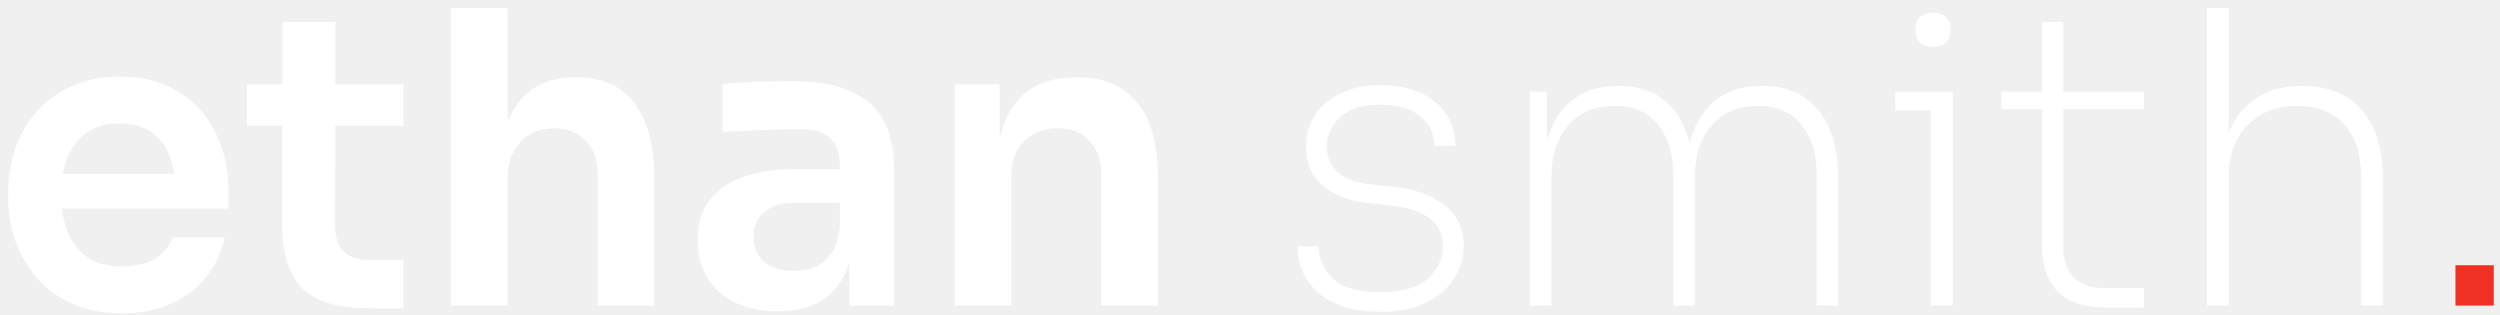
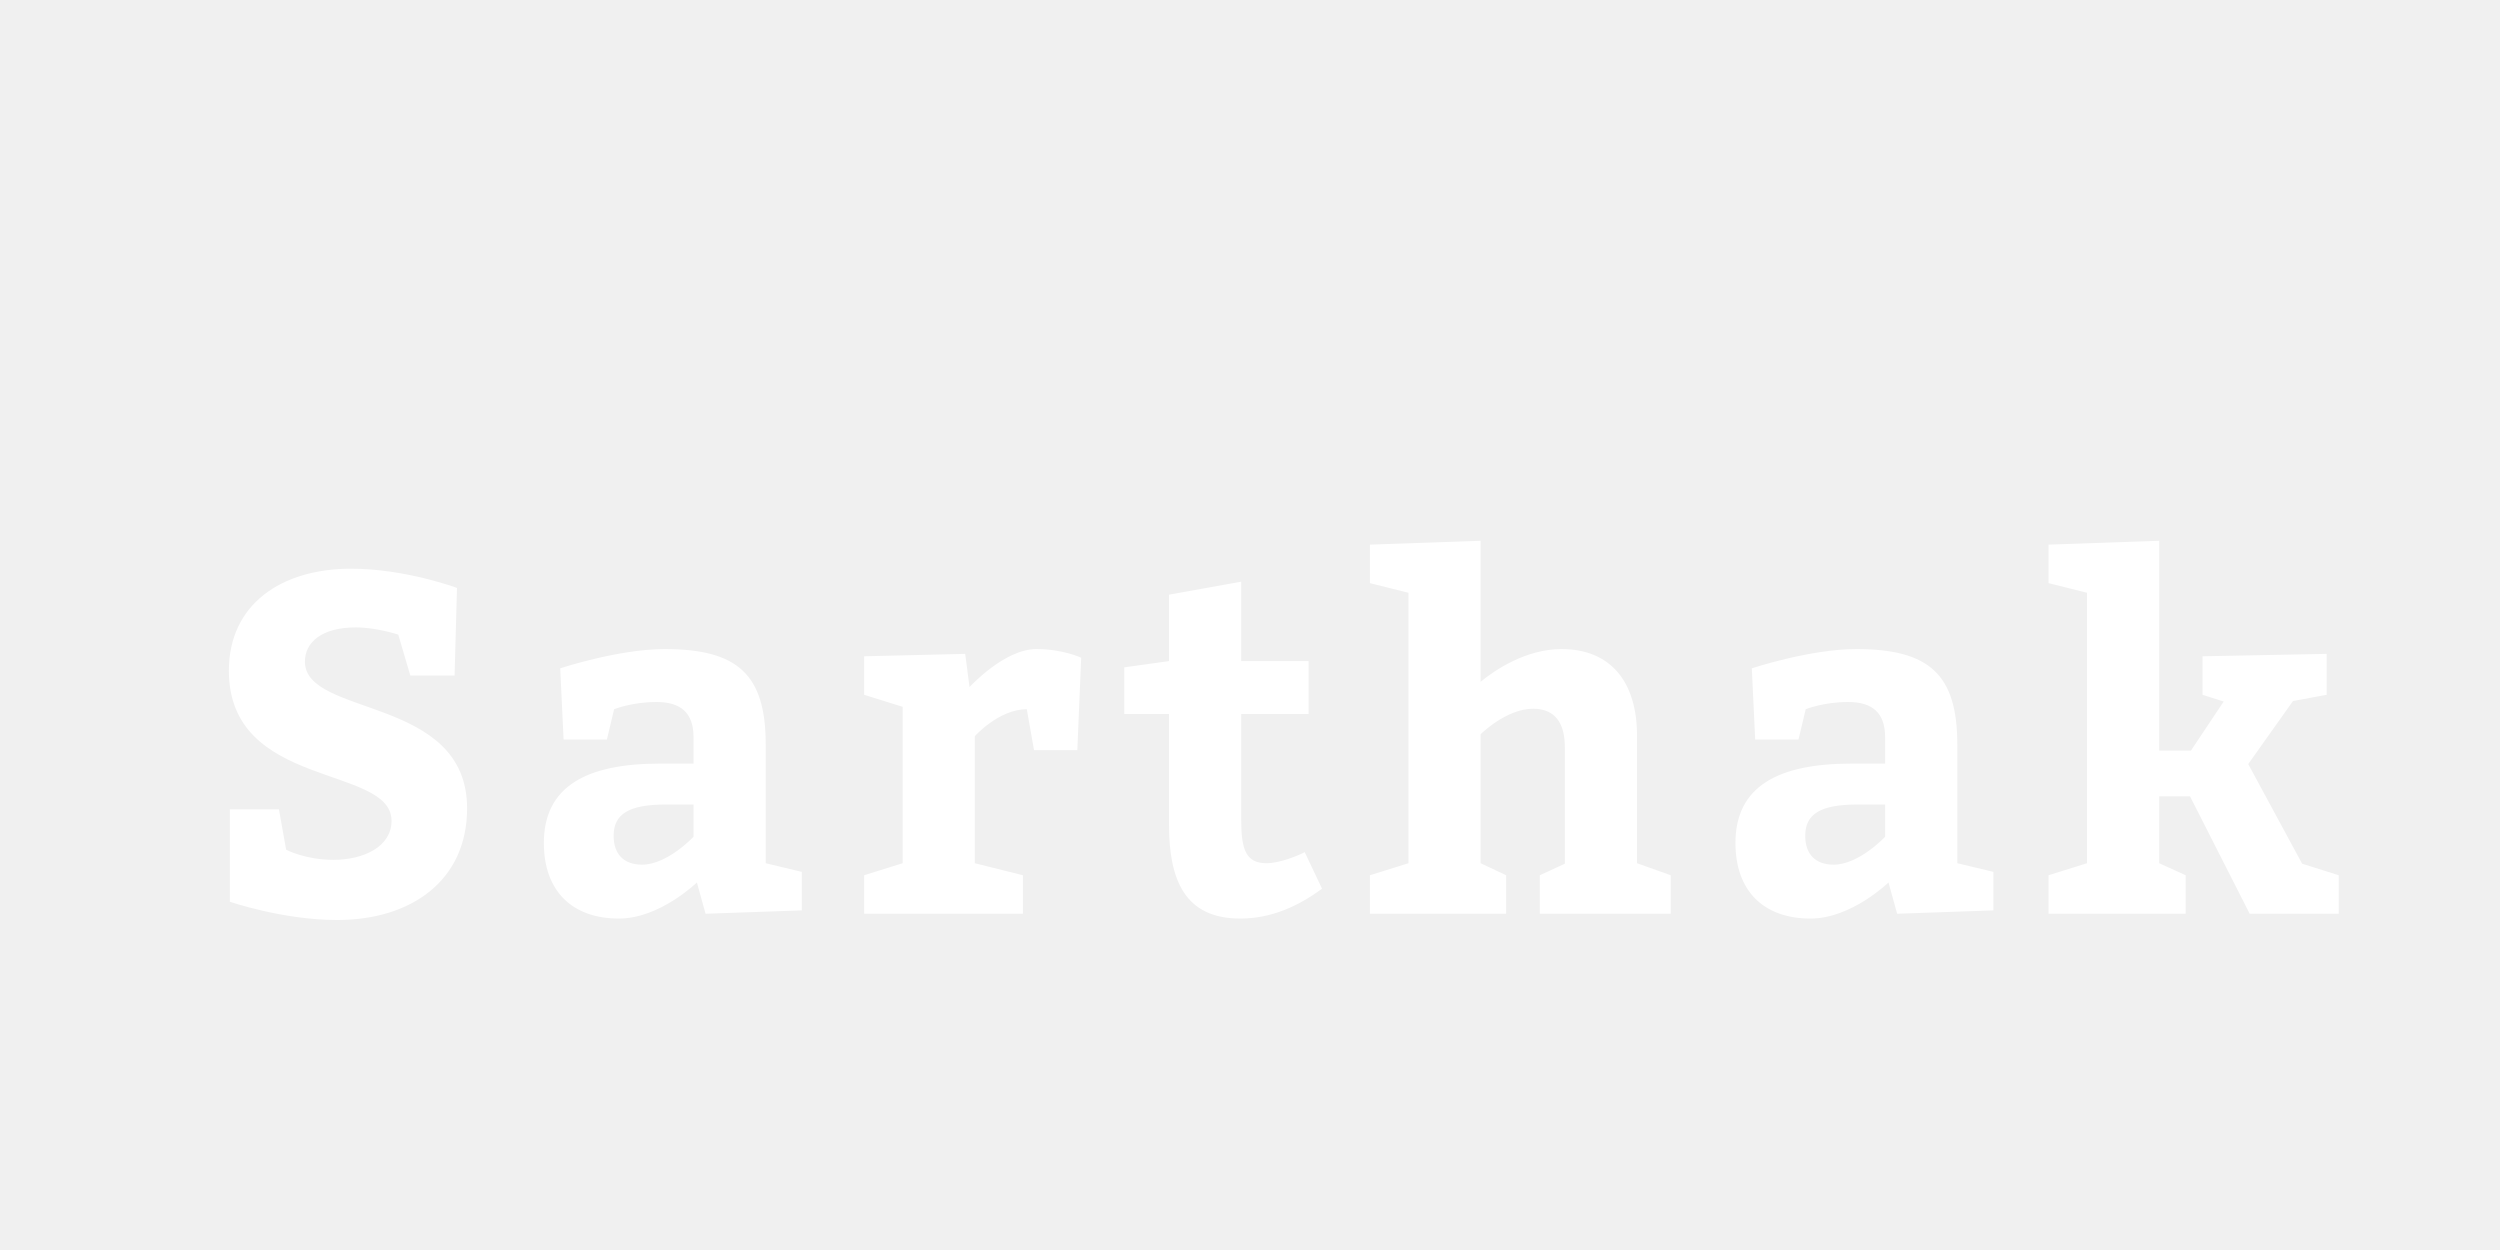
- <svg xmlns="http://www.w3.org/2000/svg" width="270" height="34" viewBox="0 0 270 34" fill="none">
-   <path d="M13.168 33.836C11.115 33.836 9.311 33.484 7.756 32.78C6.231 32.076 4.955 31.137 3.928 29.964C2.931 28.761 2.168 27.427 1.64 25.96C1.141 24.493 0.892 22.997 0.892 21.472V20.636C0.892 19.052 1.141 17.527 1.64 16.06C2.168 14.564 2.931 13.244 3.928 12.1C4.955 10.927 6.216 10.003 7.712 9.328C9.208 8.624 10.939 8.272 12.904 8.272C15.485 8.272 17.641 8.844 19.372 9.988C21.132 11.103 22.452 12.584 23.332 14.432C24.212 16.251 24.652 18.216 24.652 20.328V22.528H3.488V18.788H20.824L18.932 20.636C18.932 19.111 18.712 17.805 18.272 16.72C17.832 15.635 17.157 14.799 16.248 14.212C15.368 13.625 14.253 13.332 12.904 13.332C11.555 13.332 10.411 13.64 9.472 14.256C8.533 14.872 7.815 15.767 7.316 16.94C6.847 18.084 6.612 19.463 6.612 21.076C6.612 22.572 6.847 23.907 7.316 25.08C7.785 26.224 8.504 27.133 9.472 27.808C10.44 28.453 11.672 28.776 13.168 28.776C14.664 28.776 15.881 28.483 16.82 27.896C17.759 27.28 18.36 26.532 18.624 25.652H24.256C23.904 27.295 23.229 28.732 22.232 29.964C21.235 31.196 19.959 32.149 18.404 32.824C16.879 33.499 15.133 33.836 13.168 33.836ZM40.145 33.308C37.945 33.308 36.127 33.029 34.689 32.472C33.281 31.885 32.225 30.917 31.521 29.568C30.817 28.189 30.465 26.341 30.465 24.024L30.509 2.376H36.229L36.185 24.42C36.185 25.593 36.493 26.503 37.109 27.148C37.755 27.764 38.664 28.072 39.837 28.072H43.577V33.308H40.145ZM26.681 13.596V9.108H43.577V13.596H26.681ZM48.71 33V0.88H54.826V19.624H53.77C53.77 17.219 54.078 15.18 54.694 13.508C55.31 11.836 56.22 10.56 57.422 9.68C58.654 8.8 60.209 8.36 62.086 8.36H62.35C65.078 8.36 67.146 9.299 68.554 11.176C69.962 13.053 70.666 15.781 70.666 19.36V33H64.55V18.788C64.55 17.263 64.11 16.06 63.23 15.18C62.38 14.3 61.25 13.86 59.842 13.86C58.346 13.86 57.129 14.359 56.19 15.356C55.281 16.324 54.826 17.6 54.826 19.184V33H48.71ZM91.718 33V25.916H90.706V18.04C90.706 16.661 90.368 15.635 89.694 14.96C89.019 14.285 87.978 13.948 86.57 13.948C85.836 13.948 84.956 13.963 83.93 13.992C82.903 14.021 81.862 14.065 80.806 14.124C79.779 14.153 78.855 14.197 78.034 14.256V9.064C78.708 9.005 79.471 8.947 80.322 8.888C81.172 8.829 82.038 8.8 82.918 8.8C83.827 8.771 84.678 8.756 85.47 8.756C87.934 8.756 89.972 9.079 91.586 9.724C93.228 10.369 94.46 11.381 95.282 12.76C96.132 14.139 96.558 15.943 96.558 18.172V33H91.718ZM84.018 33.616C82.287 33.616 80.762 33.308 79.442 32.692C78.151 32.076 77.139 31.196 76.406 30.052C75.702 28.908 75.35 27.529 75.35 25.916C75.35 24.156 75.775 22.719 76.626 21.604C77.506 20.489 78.723 19.653 80.278 19.096C81.862 18.539 83.71 18.26 85.822 18.26H91.366V21.912H85.734C84.326 21.912 83.24 22.264 82.478 22.968C81.744 23.643 81.378 24.523 81.378 25.608C81.378 26.693 81.744 27.573 82.478 28.248C83.24 28.923 84.326 29.26 85.734 29.26C86.584 29.26 87.362 29.113 88.066 28.82C88.799 28.497 89.4 27.969 89.87 27.236C90.368 26.473 90.647 25.447 90.706 24.156L92.202 25.872C92.055 27.544 91.644 28.952 90.97 30.096C90.324 31.24 89.415 32.12 88.242 32.736C87.098 33.323 85.69 33.616 84.018 33.616ZM103.109 33V9.108H107.949V19.36H107.509C107.509 16.925 107.831 14.901 108.477 13.288C109.122 11.645 110.075 10.413 111.337 9.592C112.627 8.771 114.226 8.36 116.133 8.36H116.397C119.242 8.36 121.398 9.284 122.865 11.132C124.331 12.951 125.065 15.679 125.065 19.316V33H118.949V18.788C118.949 17.321 118.523 16.133 117.673 15.224C116.851 14.315 115.707 13.86 114.241 13.86C112.745 13.86 111.527 14.329 110.589 15.268C109.679 16.177 109.225 17.409 109.225 18.964V33H103.109ZM149.1 33.66C146.225 33.66 144.011 33 142.456 31.68C140.931 30.36 140.153 28.673 140.124 26.62H142.412C142.412 27.94 142.925 29.099 143.952 30.096C145.008 31.064 146.724 31.548 149.1 31.548C151.417 31.548 153.119 31.064 154.204 30.096C155.289 29.099 155.832 27.925 155.832 26.576C155.832 25.256 155.333 24.244 154.336 23.54C153.368 22.836 152.048 22.396 150.376 22.22L147.648 21.912C145.624 21.677 144.011 21.047 142.808 20.02C141.635 18.993 141.048 17.6 141.048 15.84C141.048 14.579 141.371 13.449 142.016 12.452C142.661 11.455 143.585 10.663 144.788 10.076C146.02 9.489 147.457 9.196 149.1 9.196C151.505 9.196 153.441 9.783 154.908 10.956C156.404 12.129 157.167 13.728 157.196 15.752H154.908C154.937 14.491 154.439 13.435 153.412 12.584C152.415 11.733 150.977 11.308 149.1 11.308C147.135 11.308 145.668 11.763 144.7 12.672C143.761 13.581 143.292 14.652 143.292 15.884C143.292 16.911 143.659 17.791 144.392 18.524C145.155 19.257 146.299 19.712 147.824 19.888L150.552 20.196C152.723 20.401 154.512 21.032 155.92 22.088C157.357 23.144 158.076 24.655 158.076 26.62C158.076 27.94 157.709 29.128 156.976 30.184C156.272 31.24 155.26 32.091 153.94 32.736C152.62 33.352 151.007 33.66 149.1 33.66ZM165.223 33V9.9H167.071V19.36H166.543C166.543 17.365 166.837 15.62 167.423 14.124C168.039 12.599 168.949 11.411 170.151 10.56C171.354 9.709 172.879 9.284 174.727 9.284H174.859C176.678 9.284 178.189 9.709 179.391 10.56C180.594 11.381 181.474 12.555 182.031 14.08C182.618 15.576 182.911 17.336 182.911 19.36H182.031C182.031 17.365 182.325 15.62 182.911 14.124C183.527 12.599 184.437 11.411 185.639 10.56C186.871 9.709 188.411 9.284 190.259 9.284H190.391C192.21 9.284 193.721 9.709 194.923 10.56C196.155 11.381 197.065 12.555 197.651 14.08C198.238 15.576 198.531 17.336 198.531 19.36V33H196.199V18.832C196.199 16.632 195.657 14.857 194.571 13.508C193.515 12.129 191.946 11.44 189.863 11.44C187.751 11.44 186.079 12.144 184.847 13.552C183.645 14.96 183.043 16.793 183.043 19.052V33H180.711V18.832C180.711 16.632 180.169 14.857 179.083 13.508C178.027 12.129 176.458 11.44 174.375 11.44C172.263 11.44 170.591 12.144 169.359 13.552C168.157 14.96 167.555 16.793 167.555 19.052V33H165.223ZM208.522 33V9.9H210.898V33H208.522ZM204.694 11.924V9.9H210.898V11.924H204.694ZM208.742 5.06C208.126 5.06 207.656 4.899 207.334 4.576C207.011 4.224 206.85 3.784 206.85 3.256C206.85 2.699 207.011 2.244 207.334 1.892C207.656 1.54 208.14 1.364 208.786 1.364C209.402 1.364 209.871 1.54 210.194 1.892C210.516 2.244 210.678 2.699 210.678 3.256C210.678 3.784 210.516 4.224 210.194 4.576C209.9 4.899 209.416 5.06 208.742 5.06ZM227.709 33.22C226.271 33.22 225.01 33.015 223.925 32.604C222.839 32.164 222.003 31.431 221.417 30.404C220.83 29.377 220.537 27.999 220.537 26.268V2.376H222.825V26.664C222.825 28.072 223.206 29.172 223.969 29.964C224.761 30.727 225.846 31.108 227.225 31.108H231.537V33.22H227.709ZM216.137 11.792V9.9H231.537V11.792H216.137ZM238.356 33V0.88H240.688V18.04L239.852 19.536C239.852 17.512 240.16 15.737 240.776 14.212C241.422 12.657 242.39 11.455 243.68 10.604C244.971 9.724 246.599 9.284 248.564 9.284H248.652C251.527 9.284 253.698 10.193 255.164 12.012C256.631 13.801 257.364 16.251 257.364 19.36V33H254.988V18.832C254.988 16.603 254.387 14.813 253.184 13.464C251.982 12.115 250.28 11.44 248.08 11.44C245.822 11.44 244.018 12.159 242.668 13.596C241.348 15.004 240.688 16.852 240.688 19.14V33H238.356Z" fill="white" />
-   <path d="M265.19 33V28.644H269.326V33H265.19Z" fill="#F13024" />
+ <svg xmlns="http://www.w3.org/2000/svg" version="1.1" width="400px" height="200px" style="border: dashed 2px #aaa">
+   <path fill="#" d="" />
+   <path fill="#ffffff" d="M44.628,129.491l1.155,6.468s3.08,1.617,7.546,1.617c4.928,0,9.317-2.156,9.317-6.237c0-9.009-26.026-5.005-26.026-24.024c0-10.626,8.393-16.324,19.558-16.324c8.701,0,16.94,3.08,16.94,3.08l-0.385,14.014l-7.084,0l-1.925-6.545s-3.465-1.155-6.776-1.155c-5.467,0-8.162,2.387-8.162,5.467c0,8.932,25.949,5.39,25.949,23.485c0,11.55-8.932,17.864-20.79,17.864c-8.701,0-17.171-2.926-17.171-2.926l0-14.784l7.854,0z M112.889,146.2l-1.386-5.005s-5.929,5.775-12.474,5.775c-7.469,0-12.012-4.389-12.012-12.089c0-9.086,6.853-12.705,18.557-12.705l5.39,0l0-4.235c0-3.927-2.079-5.621-5.929-5.621c-3.927,0-6.776,1.155-6.776,1.155l-1.155,4.851l-6.93,0l-0.539-11.396s9.317-3.08,16.709-3.08c11.704,0,16.17,4.081,16.17,15.246l0,19.019l5.775,1.386l0,6.16z M110.964,128.721l-4.389,0c-6.006,0-8.393,1.54-8.393,5.005c0,2.926,1.617,4.62,4.543,4.62c4.081,0,8.239-4.466,8.239-4.466l0-5.159z M154.432,104.62l0.693,5.313s5.544-6.083,10.703-6.083c4.235,0,7.161,1.386,7.161,1.386l-0.616,14.784l-6.93,0l-1.155-6.545c-4.466,0-8.316,4.312-8.316,4.312l0,20.328l7.7,1.925l0,6.16l-25.41,0l0-6.16l6.16-1.925l0-25.025l-6.16-1.925l0-6.16z M208.756,136.344l2.772,5.852c-3.773,2.772-8.085,4.774-13.09,4.774c-8.855,0-11.396-6.16-11.396-15.015l0-17.71l-7.161,0l0-7.469l7.161-1.001l0-10.626l11.55-2.079l0,12.705l10.78,0l0,8.47l-10.78,0l0,16.94c0,4.928,0.847,6.93,4.081,6.93c2.079,0,5.082-1.232,6.083-1.771z M236.9,86.525l0,22.561c2.233-1.848,7.238-5.236,12.936-5.236c7.854,0,12.089,5.236,12.089,13.86l0,20.405l5.39,1.925l0,6.16l-20.944,0l0-6.16l4.004-1.848l0-18.634c0-3.85-1.54-6.16-5.082-6.16c-4.312,0-8.393,4.081-8.393,4.081l0,20.636l4.081,1.925l0,6.16l-21.791,0l0-6.16l6.16-1.925l0-43.274l-6.16-1.54l0-6.16z M303.544,146.2l-1.386-5.005s-5.929,5.775-12.474,5.775c-7.469,0-12.012-4.389-12.012-12.089c0-9.086,6.853-12.705,18.557-12.705l5.39,0l0-4.235c0-3.927-2.079-5.621-5.929-5.621c-3.927,0-6.776,1.155-6.776,1.155l-1.155,4.851l-6.93,0l-0.539-11.396s9.317-3.08,16.709-3.08c11.704,0,16.17,4.081,16.17,15.246l0,19.019l5.775,1.386l0,6.16z M301.619,128.721l-4.389,0c-6.006,0-8.393,1.54-8.393,5.005c0,2.926,1.617,4.62,4.543,4.62c4.081,0,8.239-4.466,8.239-4.466l0-5.159z M345.472,120.097l5.082,0l5.236-7.854l-3.388-1.078l0-6.16l19.866-0.385l0,6.545l-5.39,1.001l-7.161,10.087l8.624,15.939l5.852,1.848l0,6.16l-14.245,0l-9.548-18.788l-4.928,0l0,10.703l4.235,1.925l0,6.16l-21.945,0l0-6.16l6.16-1.925l0-43.274l-6.16-1.54l0-6.16l17.71-0.616l0,33.572z" />
</svg>
